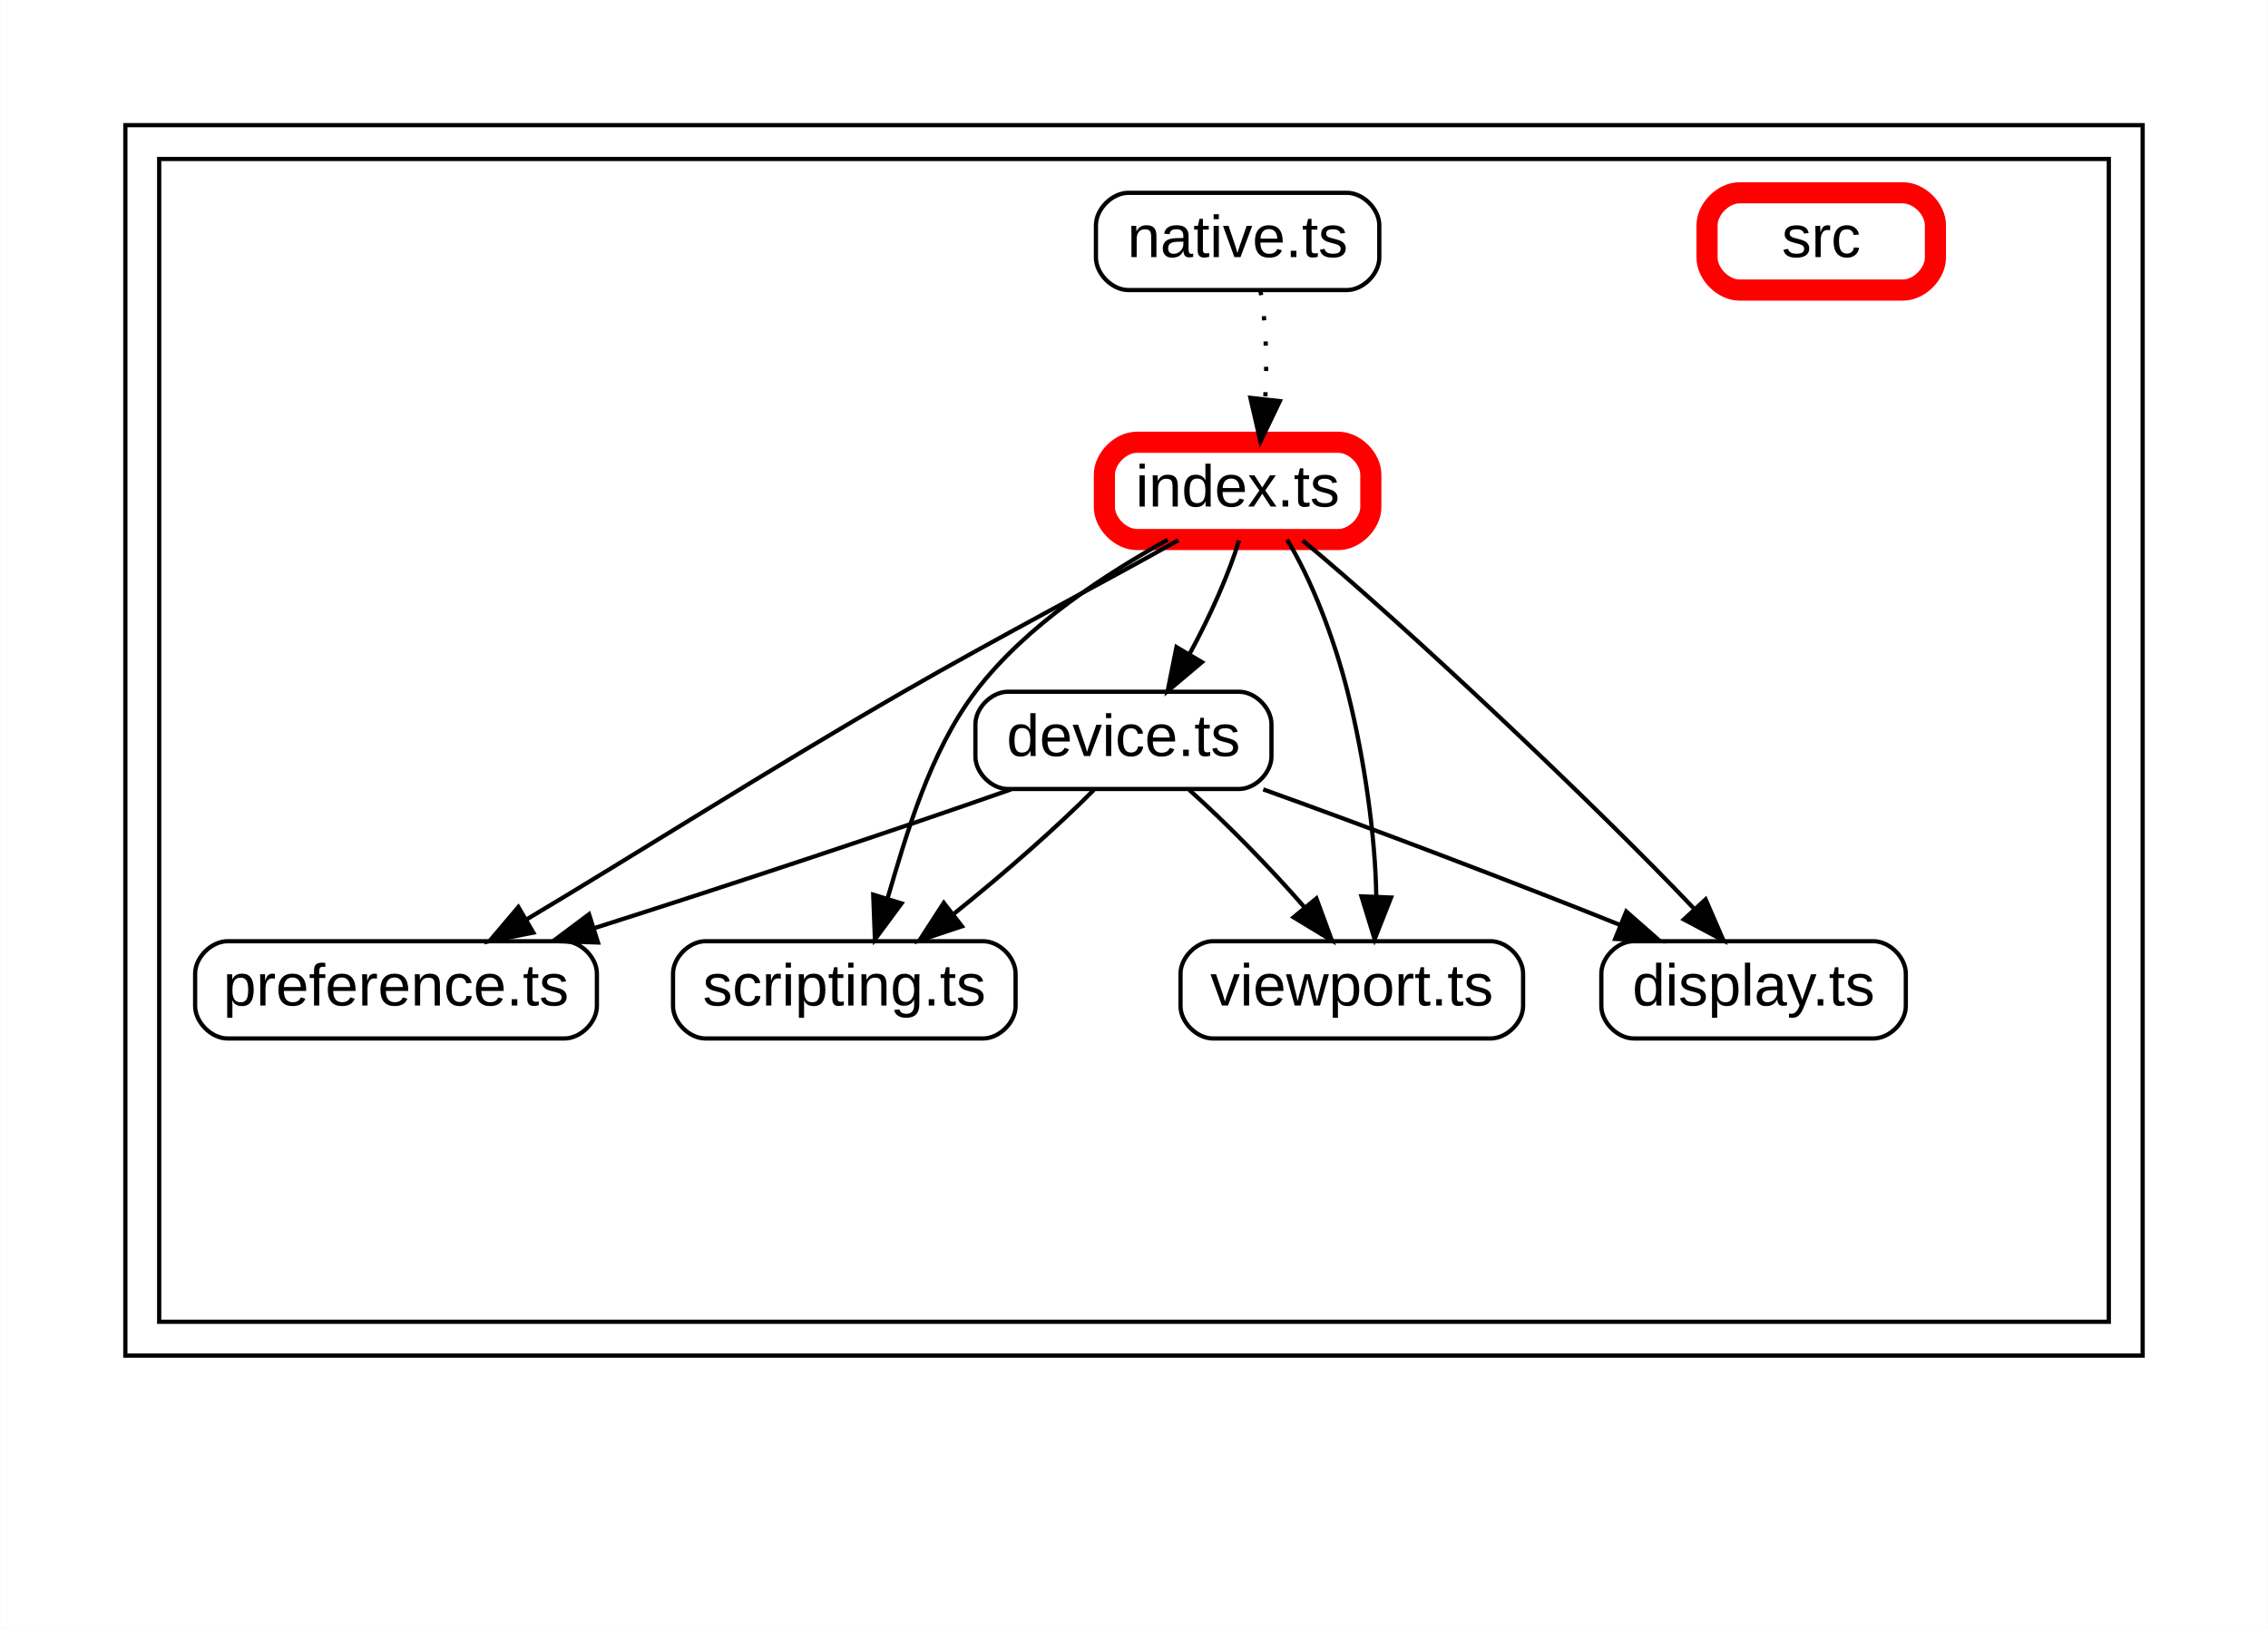
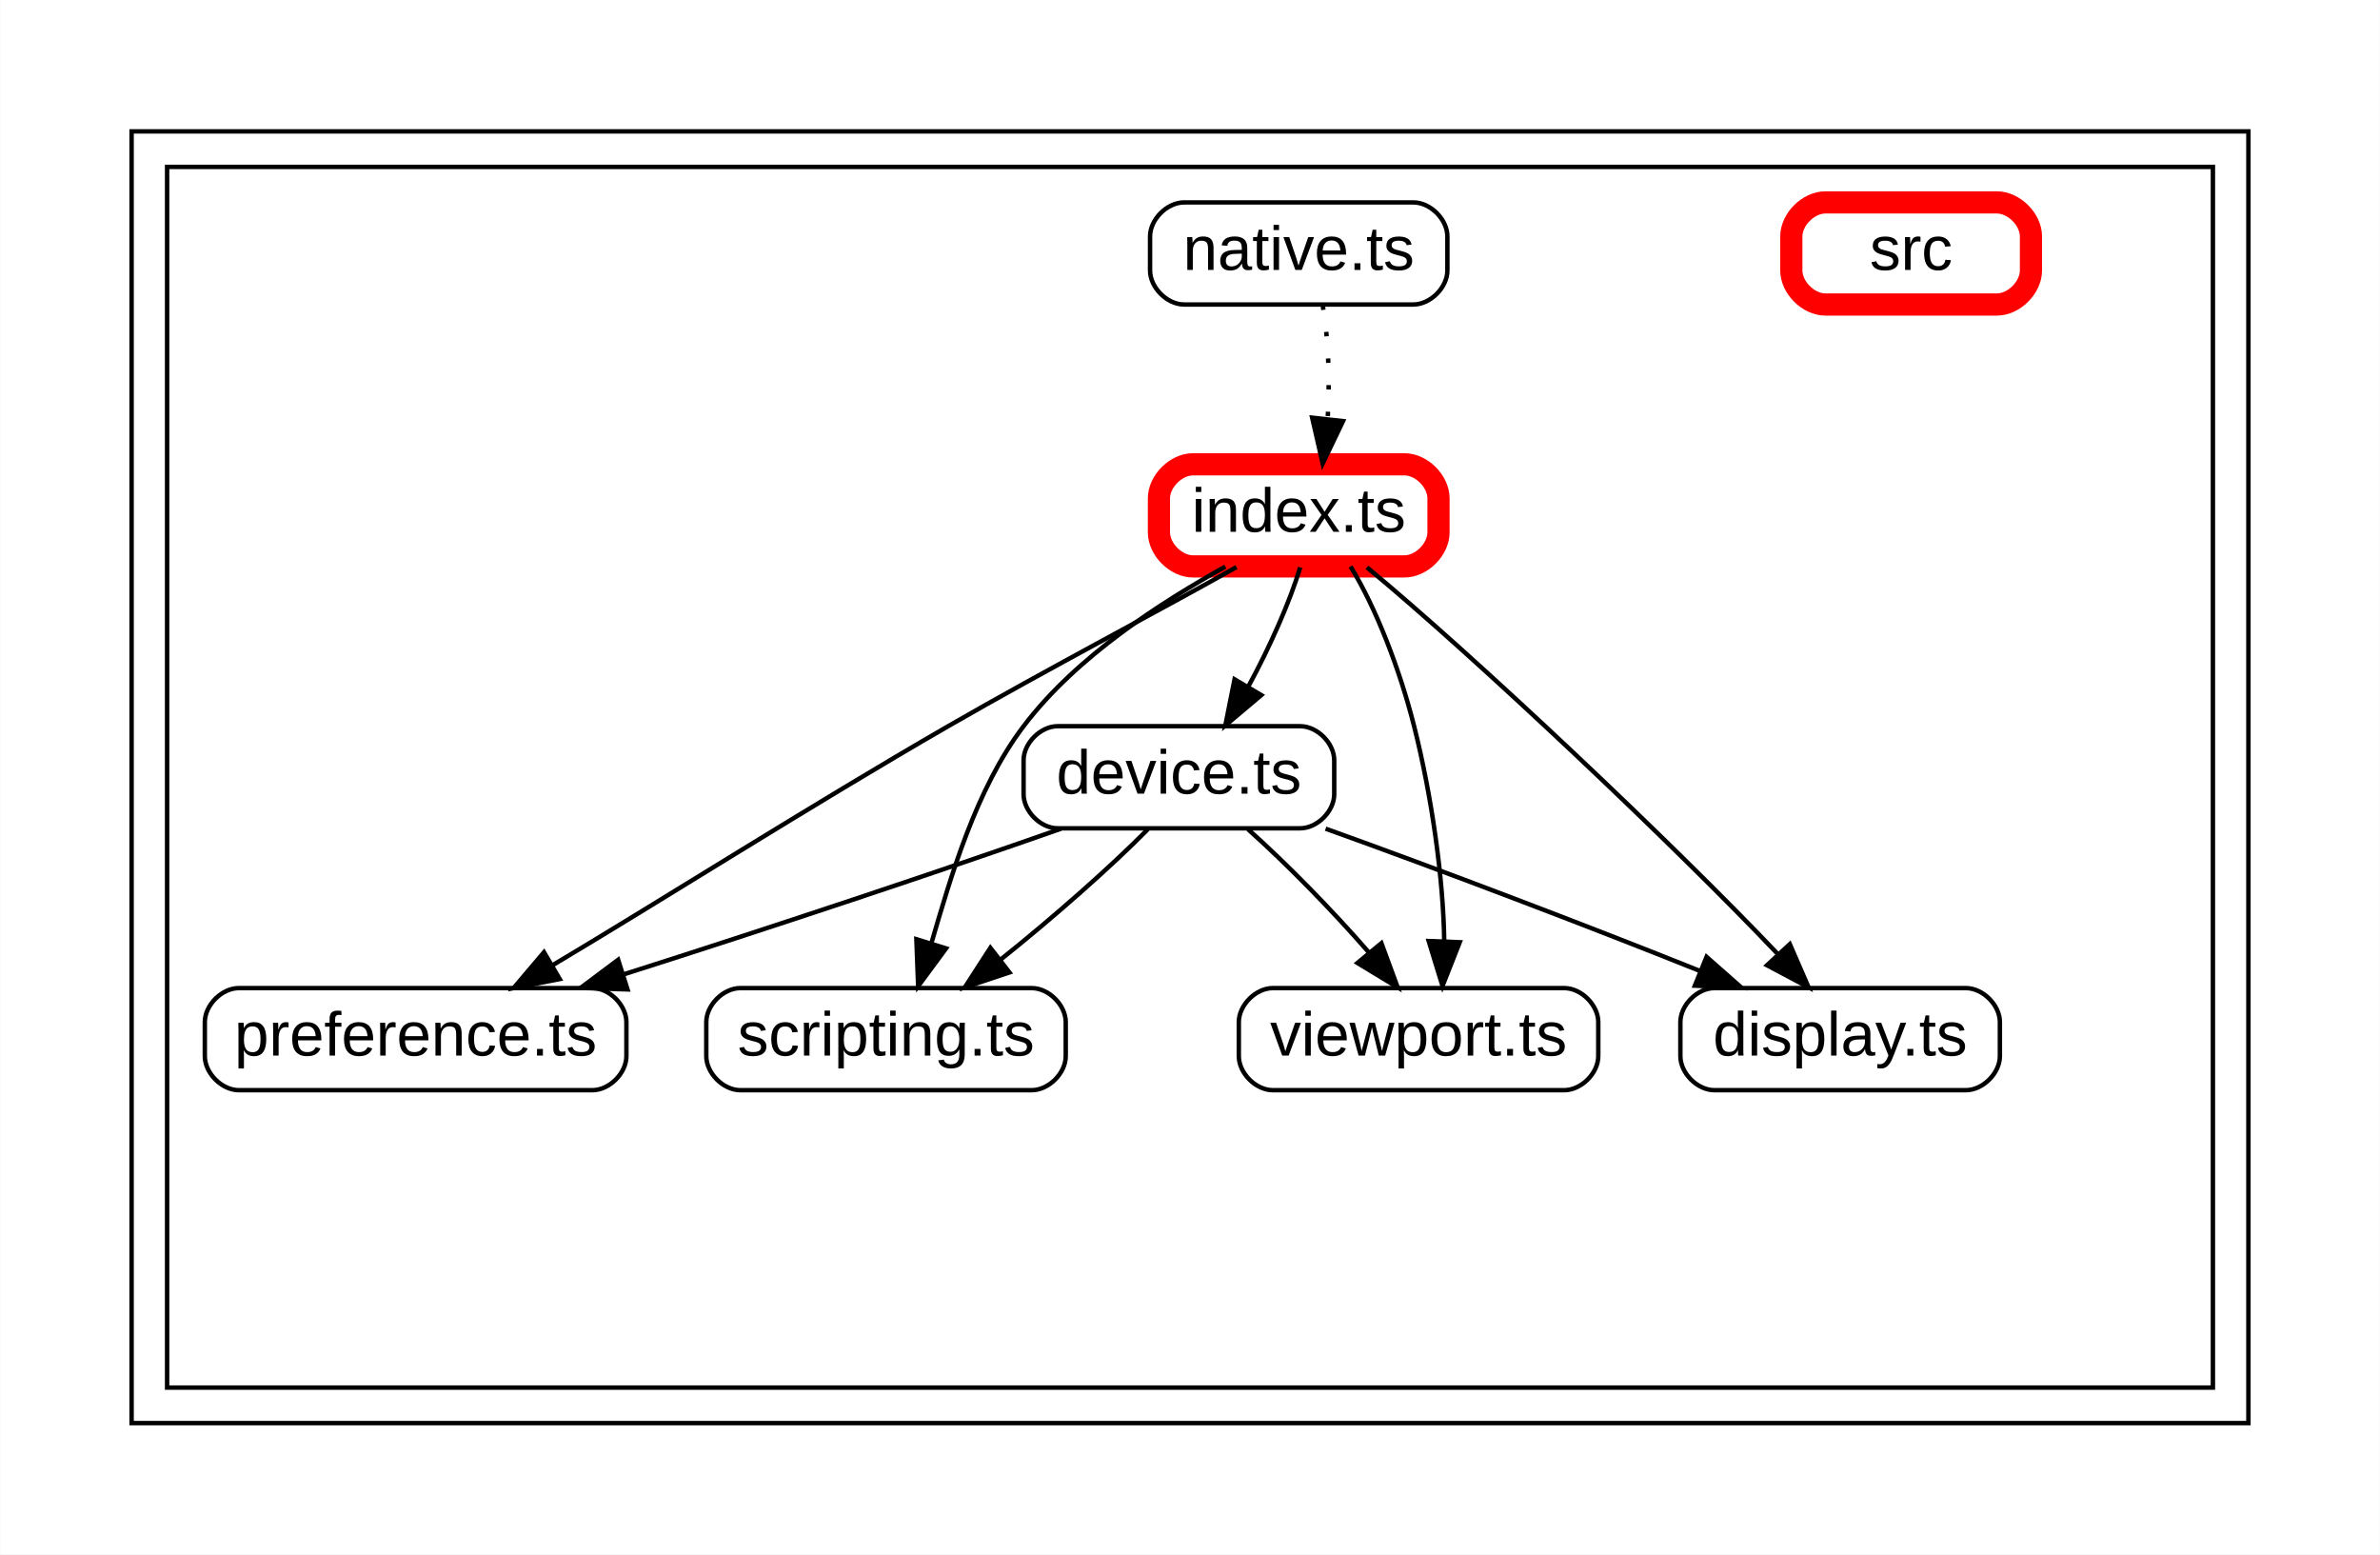
- <svg xmlns="http://www.w3.org/2000/svg" width="536pt" height="385pt" viewBox="0.00 0.00 536.20 385.20">
-   <g id="graph0" class="graph" transform="scale(1 1) rotate(0) translate(21.6 363.6)">
-     <polygon fill="#ffffff" stroke="transparent" points="-21.6,21.6 -21.6,-363.6 514.6,-363.6 514.6,21.6 -21.6,21.6" />
+ <svg xmlns="http://www.w3.org/2000/svg" width="536pt" height="350pt" viewBox="0.00 0.00 536.20 350.20">
+   <g id="graph0" class="graph" transform="scale(1 1) rotate(0) translate(21.6 328.6)">
+     <polygon fill="#ffffff" stroke="transparent" points="-21.6,21.6 -21.6,-328.6 514.6,-328.6 514.6,21.6 -21.6,21.6" />
    <g id="clust1" class="cluster">
-       <polygon fill="#ffffff" stroke="#000000" points="8,-43 8,-334 485,-334 485,-43 8,-43" />
+       <polygon fill="#ffffff" stroke="#000000" points="8,-8 8,-299 485,-299 485,-8 8,-8" />
    </g>
    <g id="clust2" class="cluster">
-       <polygon fill="#ffffff" stroke="#000000" points="16,-51 16,-326 477,-326 477,-51 16,-51" />
+       <polygon fill="#ffffff" stroke="#000000" points="16,-16 16,-291 477,-291 477,-16 16,-16" />
+     </g>
+     <g id="node1" class="node">
+       <path fill="none" stroke="#000000" d="M421.33,-106C421.33,-106 364.67,-106 364.67,-106 360.83,-106 357,-102.17 357,-98.33 357,-98.33 357,-90.67 357,-90.67 357,-86.83 360.83,-83 364.67,-83 364.67,-83 421.33,-83 421.33,-83 425.17,-83 429,-86.83 429,-90.67 429,-90.67 429,-98.33 429,-98.33 429,-102.17 425.17,-106 421.33,-106" />
+       <text text-anchor="middle" x="393" y="-90.8" font-family="Arial" font-size="14.00" fill="#000000">display.ts</text>
    </g>
    <g id="node2" class="node">
-       <path fill="none" stroke="#000000" d="M421.33,-141C421.33,-141 364.67,-141 364.67,-141 360.83,-141 357,-137.17 357,-133.33 357,-133.33 357,-125.67 357,-125.67 357,-121.83 360.83,-118 364.67,-118 364.67,-118 421.33,-118 421.33,-118 425.17,-118 429,-121.83 429,-125.67 429,-125.67 429,-133.33 429,-133.33 429,-137.17 425.17,-141 421.33,-141" />
-       <text text-anchor="middle" x="393" y="-125.8" font-family="Arial" font-size="14.00" fill="#000000">display.ts</text>
+       <path fill="none" stroke="#000000" d="M111.83,-106C111.83,-106 32.17,-106 32.17,-106 28.33,-106 24.5,-102.17 24.5,-98.33 24.5,-98.33 24.5,-90.67 24.5,-90.67 24.5,-86.83 28.33,-83 32.17,-83 32.17,-83 111.83,-83 111.83,-83 115.67,-83 119.5,-86.83 119.5,-90.67 119.5,-90.67 119.5,-98.33 119.5,-98.33 119.5,-102.17 115.67,-106 111.83,-106" />
+       <text text-anchor="middle" x="72" y="-90.8" font-family="Arial" font-size="14.00" fill="#000000">preference.ts</text>
    </g>
    <g id="node3" class="node">
-       <path fill="none" stroke="#000000" d="M111.83,-141C111.83,-141 32.17,-141 32.17,-141 28.33,-141 24.5,-137.17 24.5,-133.33 24.5,-133.33 24.5,-125.67 24.5,-125.67 24.5,-121.83 28.33,-118 32.17,-118 32.17,-118 111.83,-118 111.83,-118 115.67,-118 119.5,-121.83 119.5,-125.67 119.5,-125.67 119.5,-133.33 119.5,-133.33 119.5,-137.17 115.67,-141 111.83,-141" />
-       <text text-anchor="middle" x="72" y="-125.8" font-family="Arial" font-size="14.00" fill="#000000">preference.ts</text>
+       <path fill="none" stroke="#000000" d="M210.83,-106C210.83,-106 145.17,-106 145.17,-106 141.33,-106 137.5,-102.17 137.5,-98.33 137.5,-98.33 137.5,-90.67 137.5,-90.67 137.5,-86.83 141.33,-83 145.17,-83 145.17,-83 210.83,-83 210.83,-83 214.67,-83 218.5,-86.83 218.5,-90.67 218.5,-90.67 218.5,-98.33 218.5,-98.33 218.5,-102.17 214.67,-106 210.83,-106" />
+       <text text-anchor="middle" x="178" y="-90.8" font-family="Arial" font-size="14.00" fill="#000000">scripting.ts</text>
    </g>
    <g id="node4" class="node">
-       <path fill="none" stroke="#000000" d="M210.83,-141C210.83,-141 145.17,-141 145.17,-141 141.33,-141 137.5,-137.17 137.5,-133.33 137.5,-133.33 137.5,-125.67 137.5,-125.67 137.5,-121.83 141.33,-118 145.17,-118 145.17,-118 210.83,-118 210.83,-118 214.67,-118 218.5,-121.83 218.5,-125.67 218.5,-125.67 218.5,-133.33 218.5,-133.33 218.5,-137.17 214.67,-141 210.83,-141" />
-       <text text-anchor="middle" x="178" y="-125.8" font-family="Arial" font-size="14.00" fill="#000000">scripting.ts</text>
+       <path fill="none" stroke="#000000" d="M330.83,-106C330.83,-106 265.17,-106 265.17,-106 261.33,-106 257.5,-102.17 257.5,-98.33 257.5,-98.33 257.5,-90.67 257.5,-90.67 257.5,-86.83 261.33,-83 265.17,-83 265.17,-83 330.83,-83 330.83,-83 334.67,-83 338.5,-86.83 338.5,-90.67 338.5,-90.67 338.5,-98.33 338.5,-98.33 338.5,-102.17 334.67,-106 330.83,-106" />
+       <text text-anchor="middle" x="298" y="-90.8" font-family="Arial" font-size="14.00" fill="#000000">viewport.ts</text>
    </g>
    <g id="node5" class="node">
-       <path fill="none" stroke="#000000" d="M330.83,-141C330.83,-141 265.17,-141 265.17,-141 261.33,-141 257.5,-137.17 257.5,-133.33 257.5,-133.33 257.5,-125.67 257.5,-125.67 257.5,-121.83 261.33,-118 265.17,-118 265.17,-118 330.83,-118 330.83,-118 334.67,-118 338.5,-121.83 338.5,-125.67 338.5,-125.67 338.5,-133.33 338.5,-133.33 338.5,-137.17 334.67,-141 330.83,-141" />
-       <text text-anchor="middle" x="298" y="-125.8" font-family="Arial" font-size="14.00" fill="#000000">viewport.ts</text>
+       <path fill="none" stroke="#000000" d="M271.33,-165C271.33,-165 216.67,-165 216.67,-165 212.83,-165 209,-161.17 209,-157.33 209,-157.33 209,-149.67 209,-149.67 209,-145.83 212.83,-142 216.67,-142 216.67,-142 271.33,-142 271.33,-142 275.17,-142 279,-145.83 279,-149.67 279,-149.67 279,-157.33 279,-157.33 279,-161.17 275.17,-165 271.33,-165" />
+       <text text-anchor="middle" x="244" y="-149.8" font-family="Arial" font-size="14.00" fill="#000000">device.ts</text>
+     </g>
+     <g id="edge16" class="edge">
+       <path fill="none" stroke="black" d="M277.06,-141.91C302.3,-132.87 336.68,-119.79 361.51,-109.82" />
+       <polygon fill="black" stroke="black" points="362.9,-113.03 370.85,-106.03 360.27,-106.55 362.9,-113.03" />
+     </g>
+     <g id="edge18" class="edge">
+       <path fill="none" stroke="black" d="M217.44,-141.91C191.2,-132.67 150.74,-119.21 119.09,-109.16" />
+       <polygon fill="black" stroke="black" points="119.75,-105.7 109.16,-106.03 117.64,-112.38 119.75,-105.7" />
+     </g>
+     <g id="edge20" class="edge">
+       <path fill="none" stroke="black" d="M237,-141.78C228.86,-133.5 215.69,-121.89 203.75,-112.36" />
+       <polygon fill="black" stroke="black" points="205.81,-109.53 195.76,-106.17 201.52,-115.07 205.81,-109.53" />
+     </g>
+     <g id="edge22" class="edge">
+       <path fill="none" stroke="black" d="M259.57,-141.78C268.33,-133.98 278.84,-123.21 286.81,-114.03" />
+       <polygon fill="black" stroke="black" points="289.63,-116.12 293.29,-106.17 284.23,-111.66 289.63,-116.12" />
    </g>
    <g id="node6" class="node">
-       <path fill="none" stroke="#000000" d="M271.33,-200C271.33,-200 216.67,-200 216.67,-200 212.83,-200 209,-196.17 209,-192.33 209,-192.33 209,-184.67 209,-184.67 209,-180.83 212.83,-177 216.67,-177 216.67,-177 271.33,-177 271.33,-177 275.17,-177 279,-180.83 279,-184.67 279,-184.67 279,-192.33 279,-192.33 279,-196.17 275.17,-200 271.33,-200" />
-       <text text-anchor="middle" x="244" y="-184.8" font-family="Arial" font-size="14.00" fill="#000000">device.ts</text>
+       <path fill="none" stroke="#ff0000" stroke-width="5" d="M294.83,-224C294.83,-224 247.17,-224 247.17,-224 243.33,-224 239.5,-220.17 239.5,-216.33 239.5,-216.33 239.5,-208.67 239.5,-208.67 239.5,-204.83 243.33,-201 247.17,-201 247.17,-201 294.83,-201 294.83,-201 298.67,-201 302.5,-204.83 302.5,-208.67 302.5,-208.67 302.5,-216.33 302.5,-216.33 302.5,-220.17 298.67,-224 294.83,-224" />
+       <text text-anchor="middle" x="271" y="-208.8" font-family="Arial" font-size="14.00" fill="#000000">index.ts</text>
    </g>
-     <g id="edge17" class="edge">
-       <path fill="none" stroke="black" d="M277.06,-176.91C302.3,-167.87 336.68,-154.79 361.51,-144.82" />
-       <polygon fill="black" stroke="black" points="362.9,-148.03 370.85,-141.03 360.27,-141.55 362.9,-148.03" />
+     <g id="edge26" class="edge">
+       <path fill="none" stroke="black" d="M286.37,-200.79C310.41,-180.94 355.67,-138.21 378.91,-113.72" />
+       <polygon fill="black" stroke="black" points="381.66,-115.9 385.88,-106.18 376.52,-111.15 381.66,-115.9" />
    </g>
-     <g id="edge19" class="edge">
-       <path fill="none" stroke="black" d="M217.44,-176.91C191.2,-167.67 150.74,-154.21 119.09,-144.16" />
-       <polygon fill="black" stroke="black" points="119.75,-140.7 109.16,-141.03 117.64,-147.38 119.75,-140.7" />
+     <g id="edge28" class="edge">
+       <path fill="none" stroke="black" d="M256.97,-200.84C240.81,-191.68 214.46,-177.94 192,-165 161.43,-147.38 127.14,-125.59 102.86,-111.15" />
+       <polygon fill="black" stroke="black" points="104.47,-108.04 94.08,-106 100.93,-114.08 104.47,-108.04" />
    </g>
-     <g id="edge21" class="edge">
-       <path fill="none" stroke="black" d="M237,-176.78C228.86,-168.5 215.69,-156.89 203.75,-147.36" />
-       <polygon fill="black" stroke="black" points="205.81,-144.53 195.76,-141.17 201.52,-150.07 205.81,-144.53" />
+     <g id="edge30" class="edge">
+       <path fill="none" stroke="black" d="M254.46,-200.95C240.39,-193.09 221.11,-180.97 209,-165 198.17,-150.72 192.59,-130.97 188.24,-116.17" />
+       <polygon fill="black" stroke="black" points="191.53,-114.94 185.24,-106.42 184.84,-117.01 191.53,-114.94" />
    </g>
-     <g id="edge23" class="edge">
-       <path fill="none" stroke="black" d="M259.57,-176.78C268.33,-168.98 278.84,-158.21 286.81,-149.03" />
-       <polygon fill="black" stroke="black" points="289.63,-151.12 293.29,-141.17 284.23,-146.66 289.63,-151.12" />
+     <g id="edge32" class="edge">
+       <path fill="none" stroke="black" d="M282.67,-200.99C288.41,-191.69 293.81,-177.67 297,-165 301.04,-148.96 303.61,-130.39 303.79,-116.49" />
+       <polygon fill="black" stroke="black" points="307.28,-116.33 303.4,-106.47 300.29,-116.6 307.28,-116.33" />
    </g>
-     <g id="node7" class="node">
-       <path fill="none" stroke="#ff0000" stroke-width="5" d="M294.83,-259C294.83,-259 247.17,-259 247.17,-259 243.33,-259 239.5,-255.17 239.5,-251.33 239.5,-251.33 239.5,-243.67 239.5,-243.67 239.5,-239.83 243.33,-236 247.17,-236 247.17,-236 294.83,-236 294.83,-236 298.67,-236 302.5,-239.83 302.5,-243.67 302.5,-243.67 302.5,-251.33 302.5,-251.33 302.5,-255.17 298.67,-259 294.83,-259" />
-       <text text-anchor="middle" x="271" y="-243.8" font-family="Arial" font-size="14.00" fill="#000000">index.ts</text>
-     </g>
-     <g id="edge27" class="edge">
-       <path fill="none" stroke="black" d="M286.37,-235.79C310.41,-215.94 355.67,-173.21 378.91,-148.72" />
-       <polygon fill="black" stroke="black" points="381.66,-150.9 385.88,-141.18 376.52,-146.15 381.66,-150.9" />
-     </g>
-     <g id="edge29" class="edge">
-       <path fill="none" stroke="black" d="M256.97,-235.84C240.81,-226.68 214.46,-212.94 192,-200 161.43,-182.38 127.14,-160.59 102.86,-146.15" />
-       <polygon fill="black" stroke="black" points="104.47,-143.04 94.08,-141 100.93,-149.08 104.47,-143.04" />
-     </g>
-     <g id="edge31" class="edge">
-       <path fill="none" stroke="black" d="M254.46,-235.95C240.39,-228.09 221.11,-215.97 209,-200 198.17,-185.72 192.59,-165.97 188.24,-151.17" />
-       <polygon fill="black" stroke="black" points="191.53,-149.94 185.24,-141.42 184.84,-152.01 191.53,-149.94" />
-     </g>
-     <g id="edge33" class="edge">
-       <path fill="none" stroke="black" d="M282.67,-235.99C288.41,-226.69 293.81,-212.67 297,-200 301.04,-183.96 303.61,-165.39 303.79,-151.49" />
-       <polygon fill="black" stroke="black" points="307.28,-151.33 303.4,-141.47 300.29,-151.6 307.28,-151.33" />
-     </g>
-     <g id="edge25" class="edge">
-       <path fill="none" stroke="black" d="M271.33,-235.78C269.08,-228.22 264.52,-217.87 259.61,-208.88" />
-       <polygon fill="black" stroke="black" points="262.56,-207 254.46,-200.17 256.54,-210.56 262.56,-207" />
+     <g id="edge24" class="edge">
+       <path fill="none" stroke="black" d="M271.33,-200.78C269.08,-193.22 264.52,-182.87 259.61,-173.88" />
+       <polygon fill="black" stroke="black" points="262.56,-172 254.46,-165.17 256.54,-175.56 262.56,-172" />
    </g>
    <g id="node8" class="node">
-       <path fill="none" stroke="#ff0000" stroke-width="5" d="M428.33,-318C428.33,-318 389.67,-318 389.67,-318 385.83,-318 382,-314.17 382,-310.33 382,-310.33 382,-302.67 382,-302.67 382,-298.83 385.83,-295 389.67,-295 389.67,-295 428.33,-295 428.33,-295 432.17,-295 436,-298.83 436,-302.67 436,-302.67 436,-310.33 436,-310.33 436,-314.17 432.17,-318 428.33,-318" />
-       <text text-anchor="middle" x="409" y="-302.8" font-family="Arial" font-size="14.00" fill="#000000">src</text>
+       <path fill="none" stroke="#ff0000" stroke-width="5" d="M428.33,-283C428.33,-283 389.67,-283 389.67,-283 385.83,-283 382,-279.17 382,-275.33 382,-275.33 382,-267.67 382,-267.67 382,-263.83 385.83,-260 389.67,-260 389.67,-260 428.33,-260 428.33,-260 432.17,-260 436,-263.83 436,-267.67 436,-267.67 436,-275.33 436,-275.33 436,-279.17 432.17,-283 428.33,-283" />
+       <text text-anchor="middle" x="409" y="-267.8" font-family="Arial" font-size="14.00" fill="#000000">src</text>
    </g>
-     <g id="node10" class="node">
-       <path fill="none" stroke="#000000" d="M296.83,-318C296.83,-318 245.17,-318 245.17,-318 241.33,-318 237.5,-314.17 237.5,-310.33 237.5,-310.33 237.5,-302.67 237.5,-302.67 237.5,-298.83 241.33,-295 245.17,-295 245.17,-295 296.83,-295 296.83,-295 300.67,-295 304.5,-298.83 304.5,-302.67 304.5,-302.67 304.5,-310.33 304.5,-310.33 304.5,-314.17 300.67,-318 296.83,-318" />
-       <text text-anchor="middle" x="271" y="-302.8" font-family="Arial" font-size="14.00" fill="#000000">native.ts</text>
+     <g id="node9" class="node">
+       <path fill="none" stroke="#000000" d="M296.83,-283C296.83,-283 245.17,-283 245.17,-283 241.33,-283 237.5,-279.17 237.5,-275.33 237.5,-275.33 237.5,-267.67 237.5,-267.67 237.5,-263.83 241.33,-260 245.17,-260 245.17,-260 296.83,-260 296.83,-260 300.67,-260 304.5,-263.83 304.5,-267.67 304.5,-267.67 304.5,-275.33 304.5,-275.33 304.5,-279.17 300.67,-283 296.83,-283" />
+       <text text-anchor="middle" x="271" y="-267.8" font-family="Arial" font-size="14.00" fill="#000000">native.ts</text>
    </g>
-     <g id="edge35" class="edge">
-       <path fill="none" stroke="black" stroke-dasharray="1,5" d="M276.41,-294.78C277.67,-287.61 278.04,-277.95 277.53,-269.31" />
-       <polygon fill="black" stroke="black" points="280.98,-268.73 276.4,-259.17 274.03,-269.5 280.98,-268.73" />
+     <g id="edge34" class="edge">
+       <path fill="none" stroke="black" stroke-dasharray="1,5" d="M276.41,-259.78C277.67,-252.61 278.04,-242.95 277.53,-234.31" />
+       <polygon fill="black" stroke="black" points="280.98,-233.73 276.4,-224.17 274.03,-234.5 280.98,-233.73" />
    </g>
  </g>
</svg>
